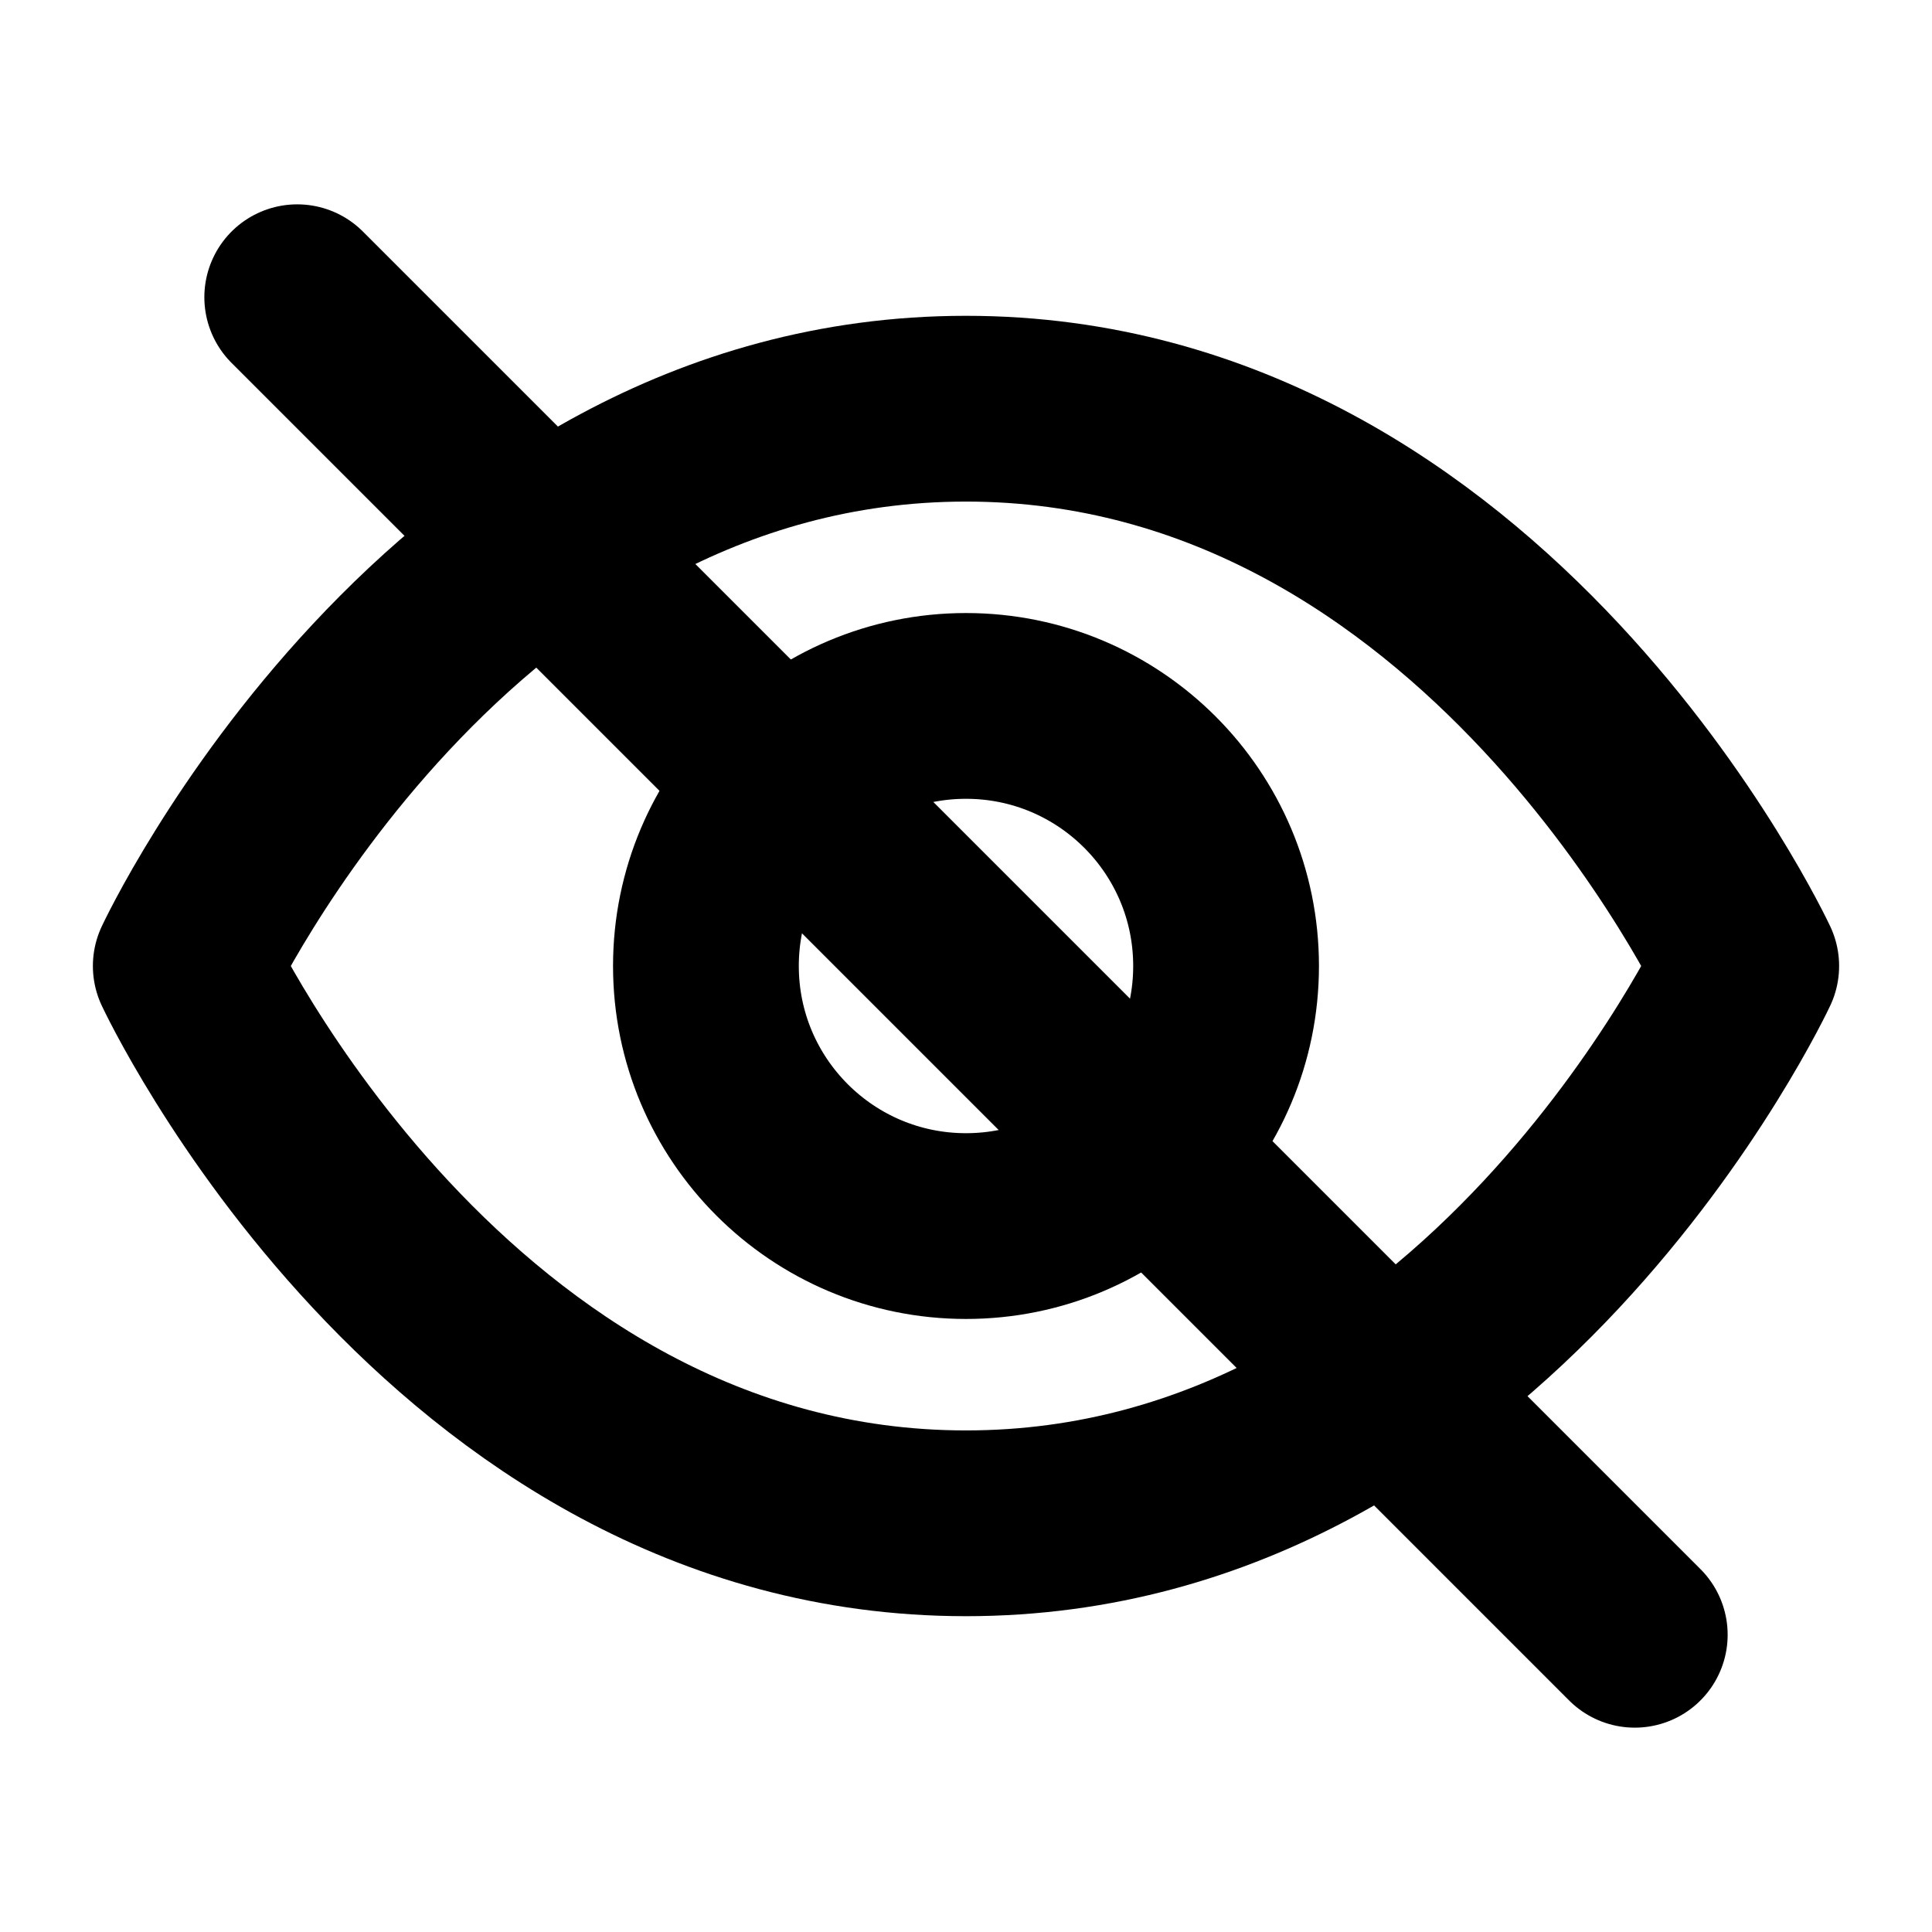
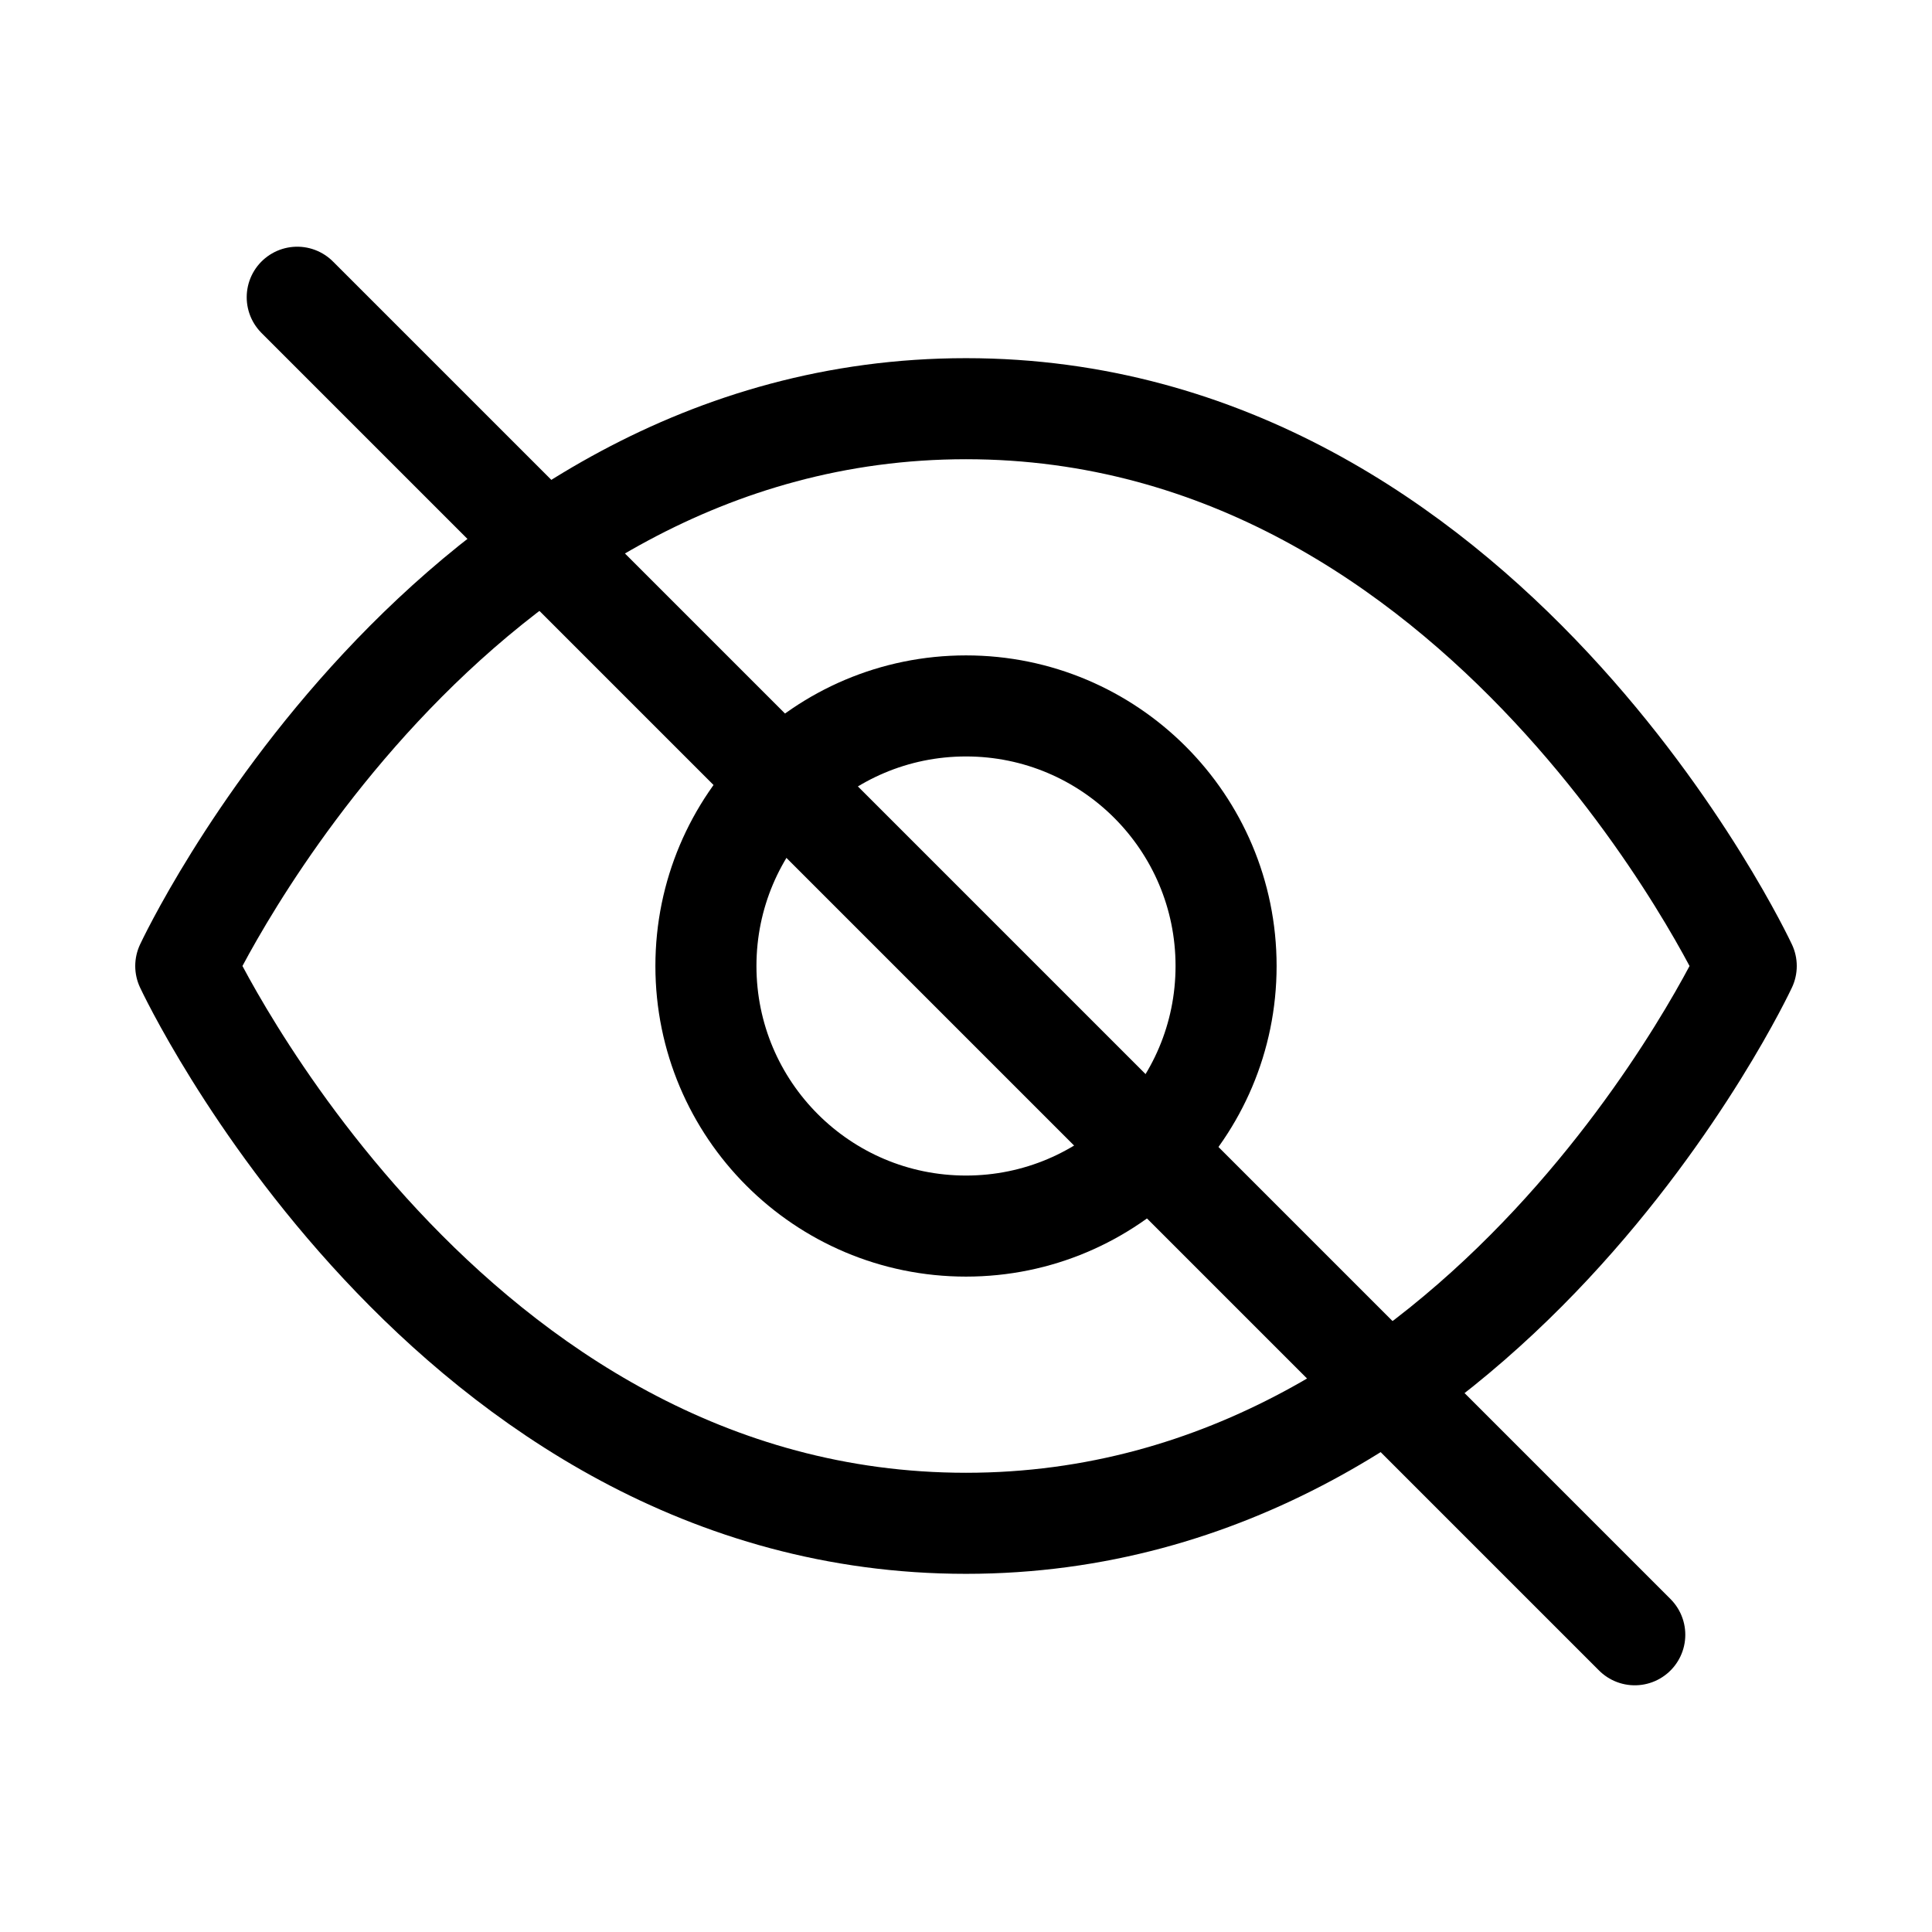
- <svg xmlns="http://www.w3.org/2000/svg" viewBox="0 0 26 26" fill="none" stroke="currentColor" stroke-width="2.5" stroke-linecap="round" stroke-linejoin="round">
+ <svg xmlns="http://www.w3.org/2000/svg" viewBox="0 0 26 26" fill="none" stroke="currentColor" stroke-width="1.36" stroke-linecap="round" stroke-linejoin="round">
  <path d="M2.5 13s3.5-7.5 10.5-7.5S23.5 13 23.5 13s-3.5 7.5-10.5 7.5S2.5 13 2.5 13Z" />
  <circle cx="13" cy="13" r="3.5" />
  <line x1="4" y1="4" x2="22" y2="22" />
</svg>
